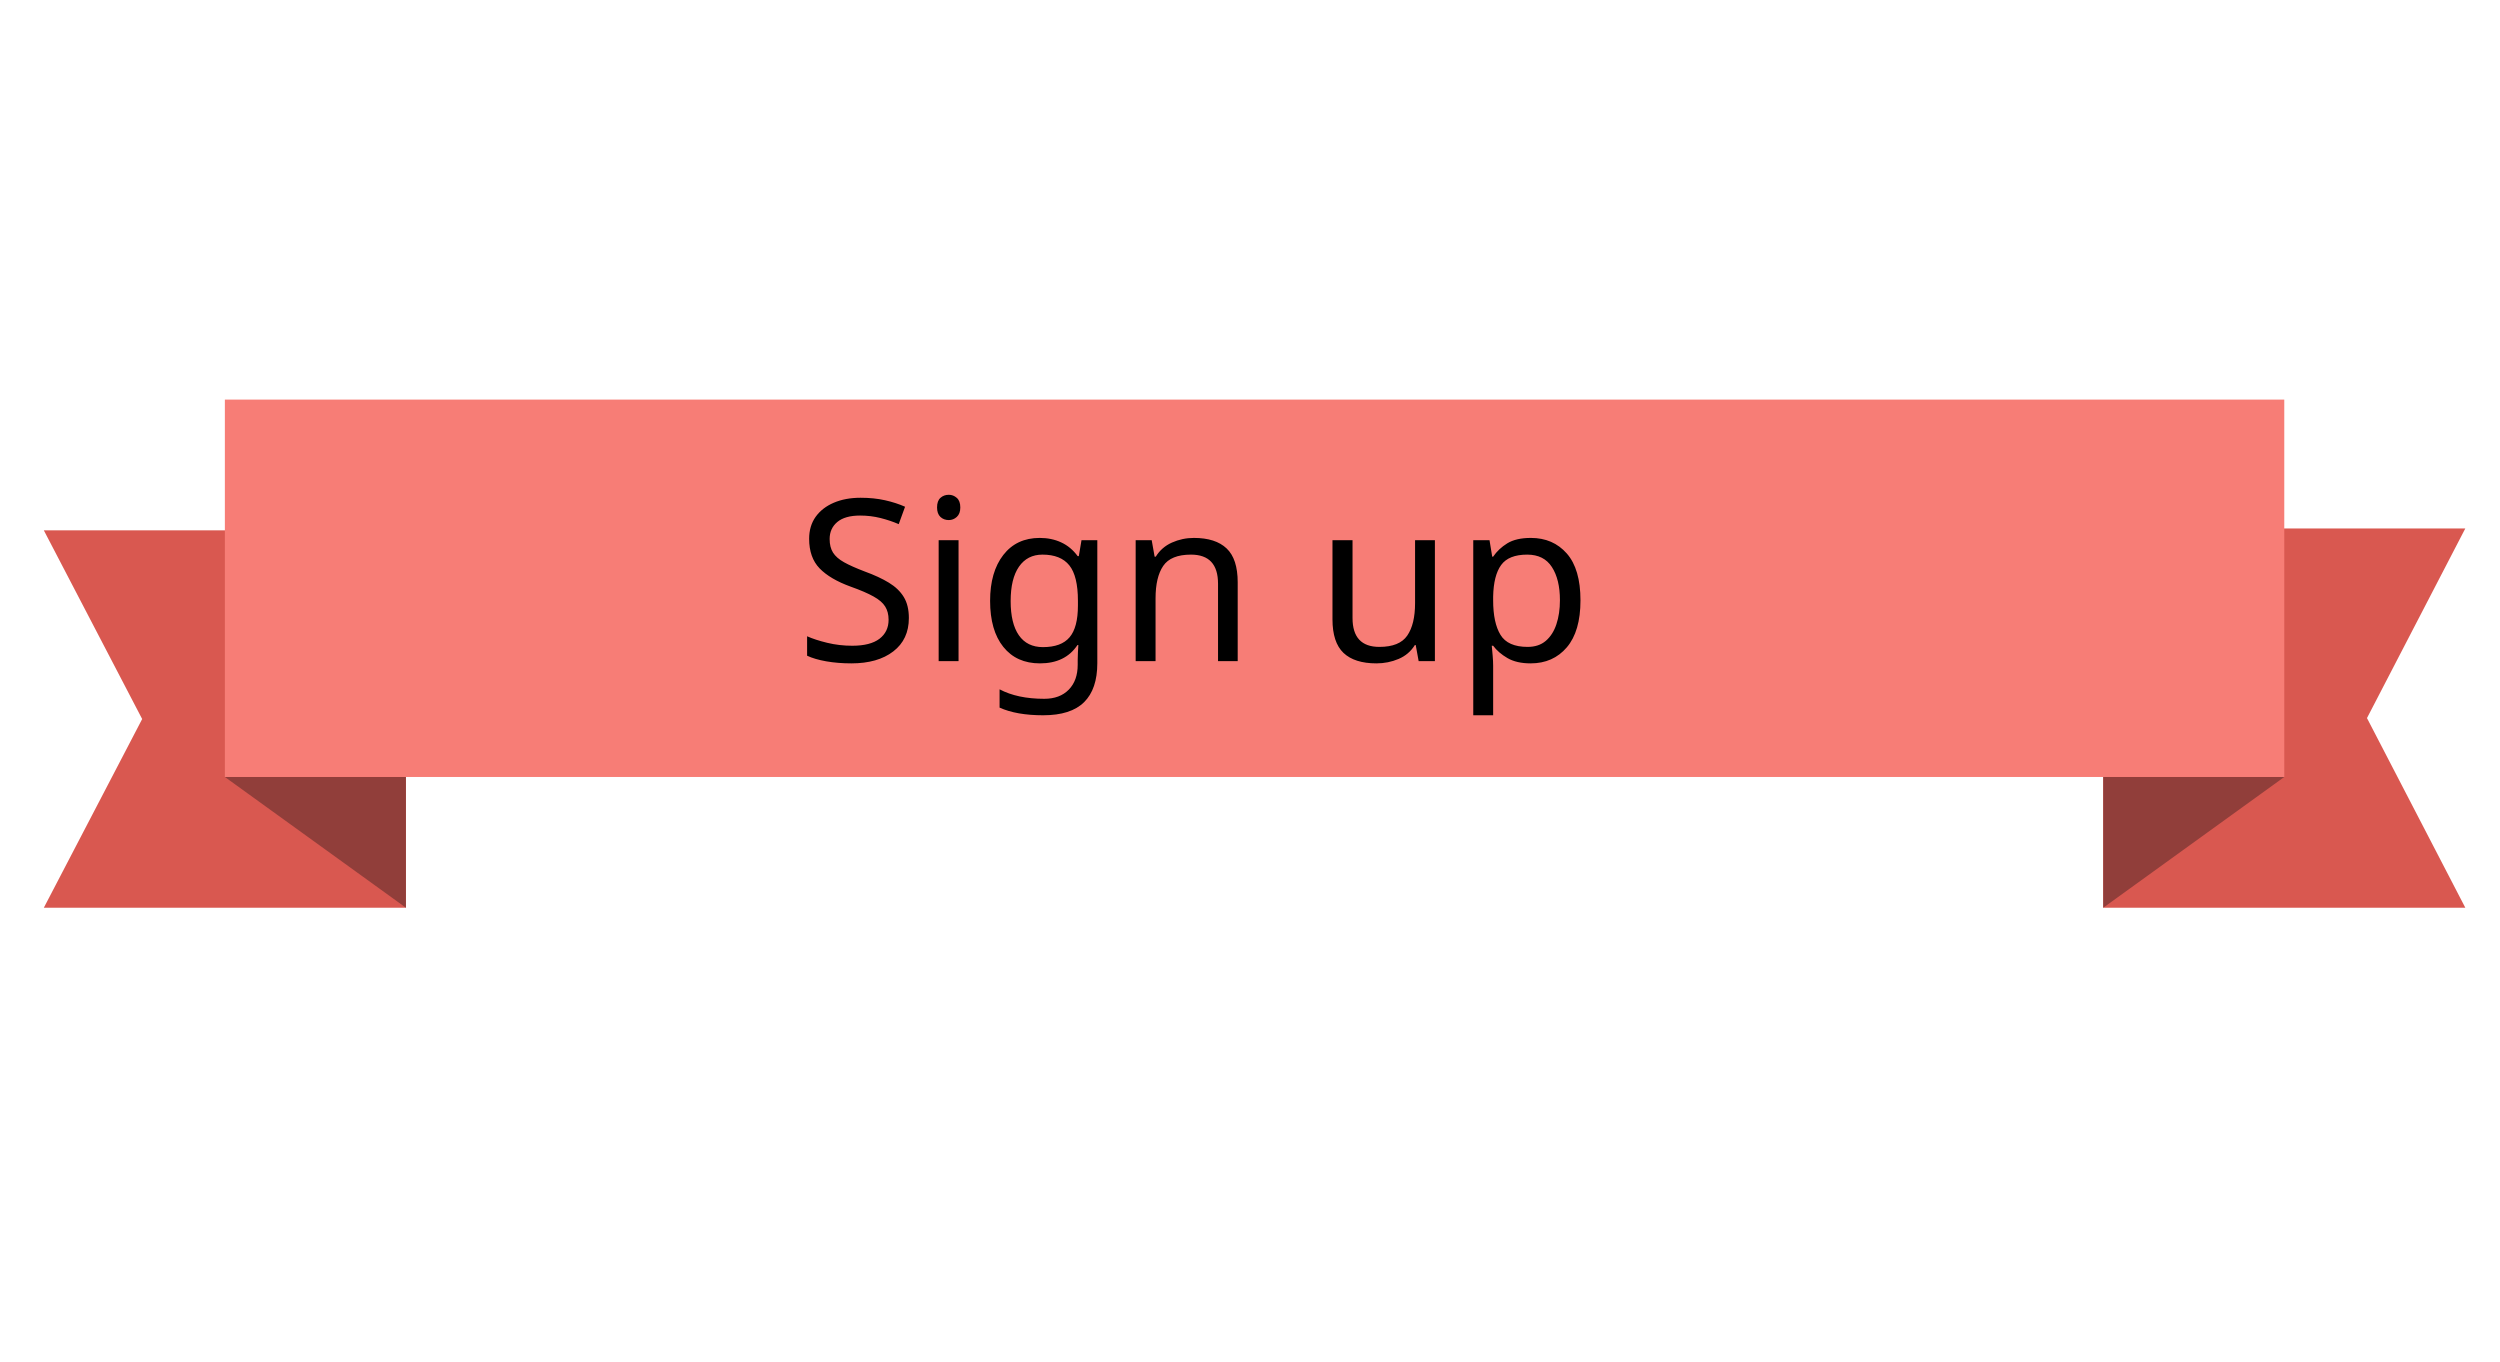
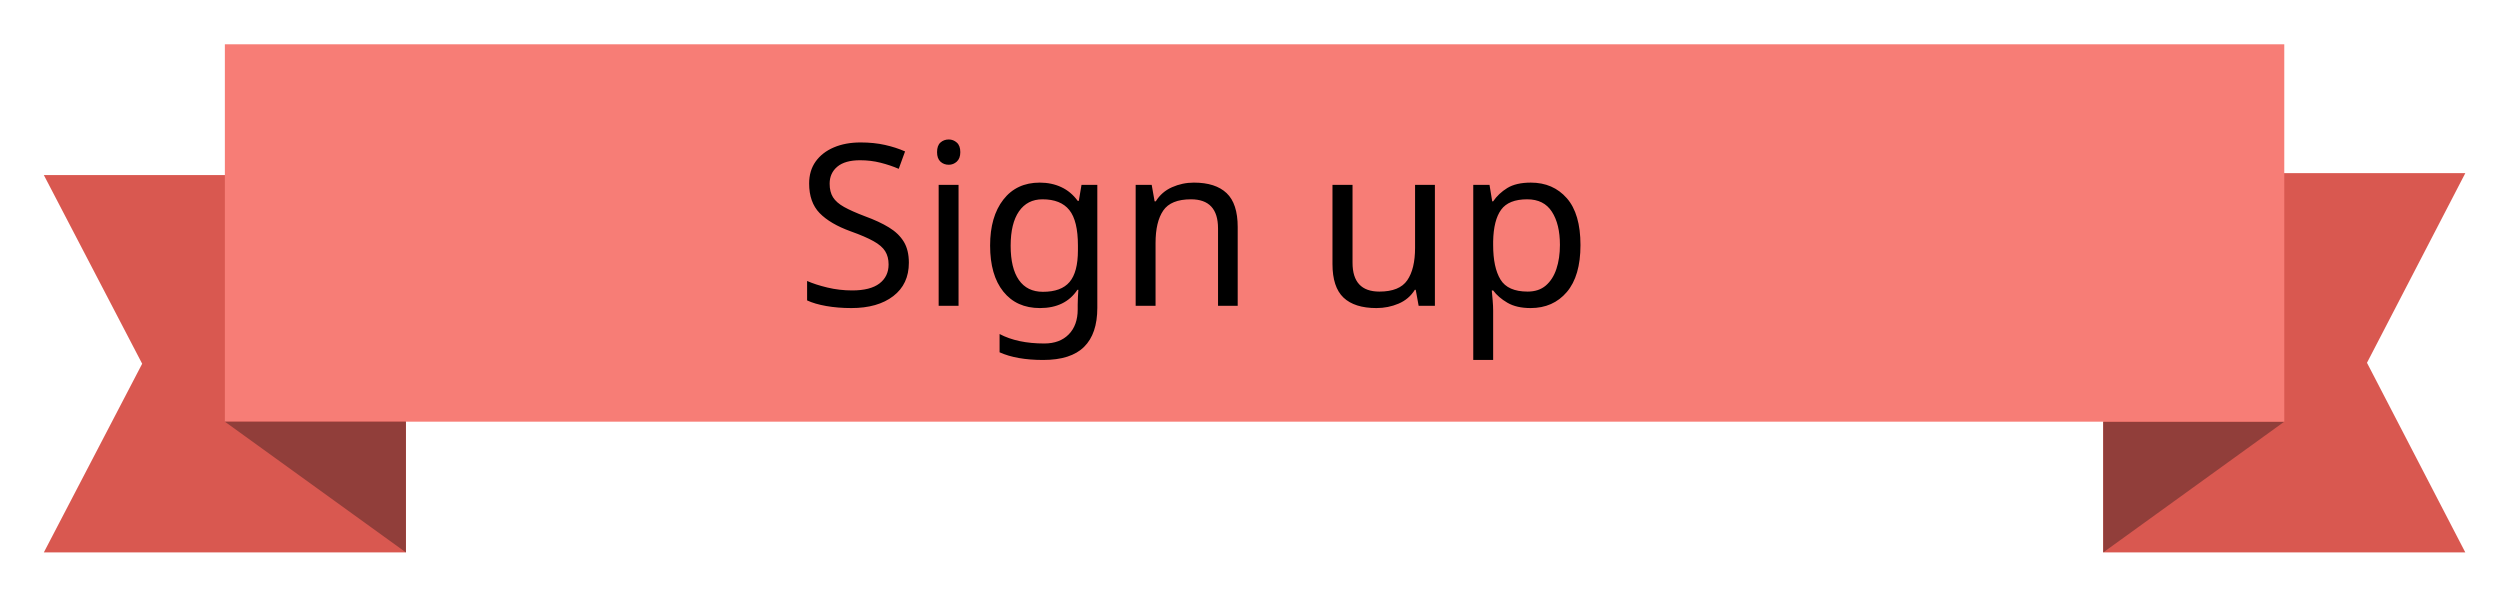
- <svg xmlns="http://www.w3.org/2000/svg" version="1.1" id="Capa_1" x="0px" y="0px" viewBox="0 0 709 386" xml:space="preserve" width="709" height="386">
+ <svg xmlns="http://www.w3.org/2000/svg" version="1.1" id="Capa_1" x="0px" y="0px" viewBox="0 0 709 167" xml:space="preserve" width="709" height="167">
  <defs id="defs59" />
-   <polygon style="fill:#d95850;fill-opacity:1" points="337.767,325.39 440.451,325.39 412.562,274.048 440.451,222.705 337.767,222.705 " id="polygon6" transform="matrix(1,0,0,1.047537,258.7129,-83.42724)" />
-   <polygon style="fill:#913e3a;fill-opacity:1" points="389.109,288.309 337.767,325.39 337.767,288.309 " id="polygon8" transform="translate(258.7129,-67.95912)" />
-   <polygon style="fill:#d95850;fill-opacity:1" points="174.233,222.705 174.233,325.39 71.549,325.39 99.438,274.048 71.549,222.705 " id="polygon10" transform="matrix(1,0,0,1.042255,-59.11965,-81.70856)" />
-   <rect x="63.771" y="113.325" style="fill:#f77d76;fill-opacity:1;stroke-width:1.512" width="584.05" height="107.025" id="rect12" />
-   <polygon style="fill:#913e3a;fill-opacity:1" points="174.233,288.309 122.891,288.309 174.233,325.39 " id="polygon24" transform="translate(-59.11965,-67.95912)" />
-   <g id="g26" transform="translate(0,-126)" />
-   <g id="g28" transform="translate(0,-126)" />
-   <g id="g30" transform="translate(0,-126)" />
-   <g id="g32" transform="translate(0,-126)" />
-   <g id="g34" transform="translate(0,-126)" />
-   <g id="g36" transform="translate(0,-126)" />
-   <g id="g38" transform="translate(0,-126)" />
-   <g id="g40" transform="translate(0,-126)" />
-   <g id="g42" transform="translate(0,-126)" />
-   <g id="g44" transform="translate(0,-126)" />
-   <g id="g46" transform="translate(0,-126)" />
-   <g id="g48" transform="translate(0,-126)" />
-   <g id="g50" transform="translate(0,-126)" />
-   <g id="g52" transform="translate(0,-126)" />
-   <g id="g54" transform="translate(0,-126)" />
-   <text xml:space="preserve" style="font-style:normal;font-variant:normal;font-weight:normal;font-stretch:normal;font-size:53.333px;line-height:1.25;font-family:'Alfa Slab One';-inkscape-font-specification:'Alfa Slab One';letter-spacing:0px;word-spacing:0px;fill:#000000;fill-opacity:1;stroke:none" x="225.627" y="187.492" id="text873">
-     <tspan id="tspan871" x="225.627" y="187.492" style="font-size:64px">Sign up</tspan>
+   <polygon style="fill:#d95850;fill-opacity:1" points="337.767,325.39 440.451,325.39 412.562,274.048 440.451,222.705 337.767,222.705 " id="polygon6" transform="matrix(1,0,0,1.047537,258.7129,-184.19)" />
+   <polygon style="fill:#913e3a;fill-opacity:1" points="337.767,288.309 389.109,288.309 337.767,325.39 " id="polygon8" transform="translate(258.7129,-168.7218)" />
+   <polygon style="fill:#d95850;fill-opacity:1" points="174.233,222.705 174.233,325.39 71.549,325.39 99.438,274.048 71.549,222.705 " id="polygon10" transform="matrix(1,0,0,1.042255,-59.11965,-182.4713)" />
+   <rect x="63.771" y="12.562" style="fill:#f77d76;fill-opacity:1;stroke-width:1.512" width="584.05" height="107.025" id="rect12" />
+   <polygon style="fill:#913e3a;fill-opacity:1" points="174.233,325.39 174.233,288.309 122.891,288.309 " id="polygon24" transform="translate(-59.11965,-168.7218)" />
+   <g id="g26" transform="translate(0,-345)" />
+   <g id="g28" transform="translate(0,-345)" />
+   <g id="g30" transform="translate(0,-345)" />
+   <g id="g32" transform="translate(0,-345)" />
+   <g id="g34" transform="translate(0,-345)" />
+   <g id="g36" transform="translate(0,-345)" />
+   <g id="g38" transform="translate(0,-345)" />
+   <g id="g40" transform="translate(0,-345)" />
+   <g id="g42" transform="translate(0,-345)" />
+   <g id="g44" transform="translate(0,-345)" />
+   <g id="g46" transform="translate(0,-345)" />
+   <g id="g48" transform="translate(0,-345)" />
+   <g id="g50" transform="translate(0,-345)" />
+   <g id="g52" transform="translate(0,-345)" />
+   <g id="g54" transform="translate(0,-345)" />
+   <text xml:space="preserve" style="font-style:normal;font-variant:normal;font-weight:normal;font-stretch:normal;font-size:53.333px;line-height:1.25;font-family:'Alfa Slab One';-inkscape-font-specification:'Alfa Slab One';letter-spacing:0px;word-spacing:0px;fill:#000000;fill-opacity:1;stroke:none" x="225.627" y="86.729" id="text873">
+     <tspan id="tspan871" x="225.627" y="86.729" style="font-size:64px">Sign up</tspan>
  </text>
</svg>
